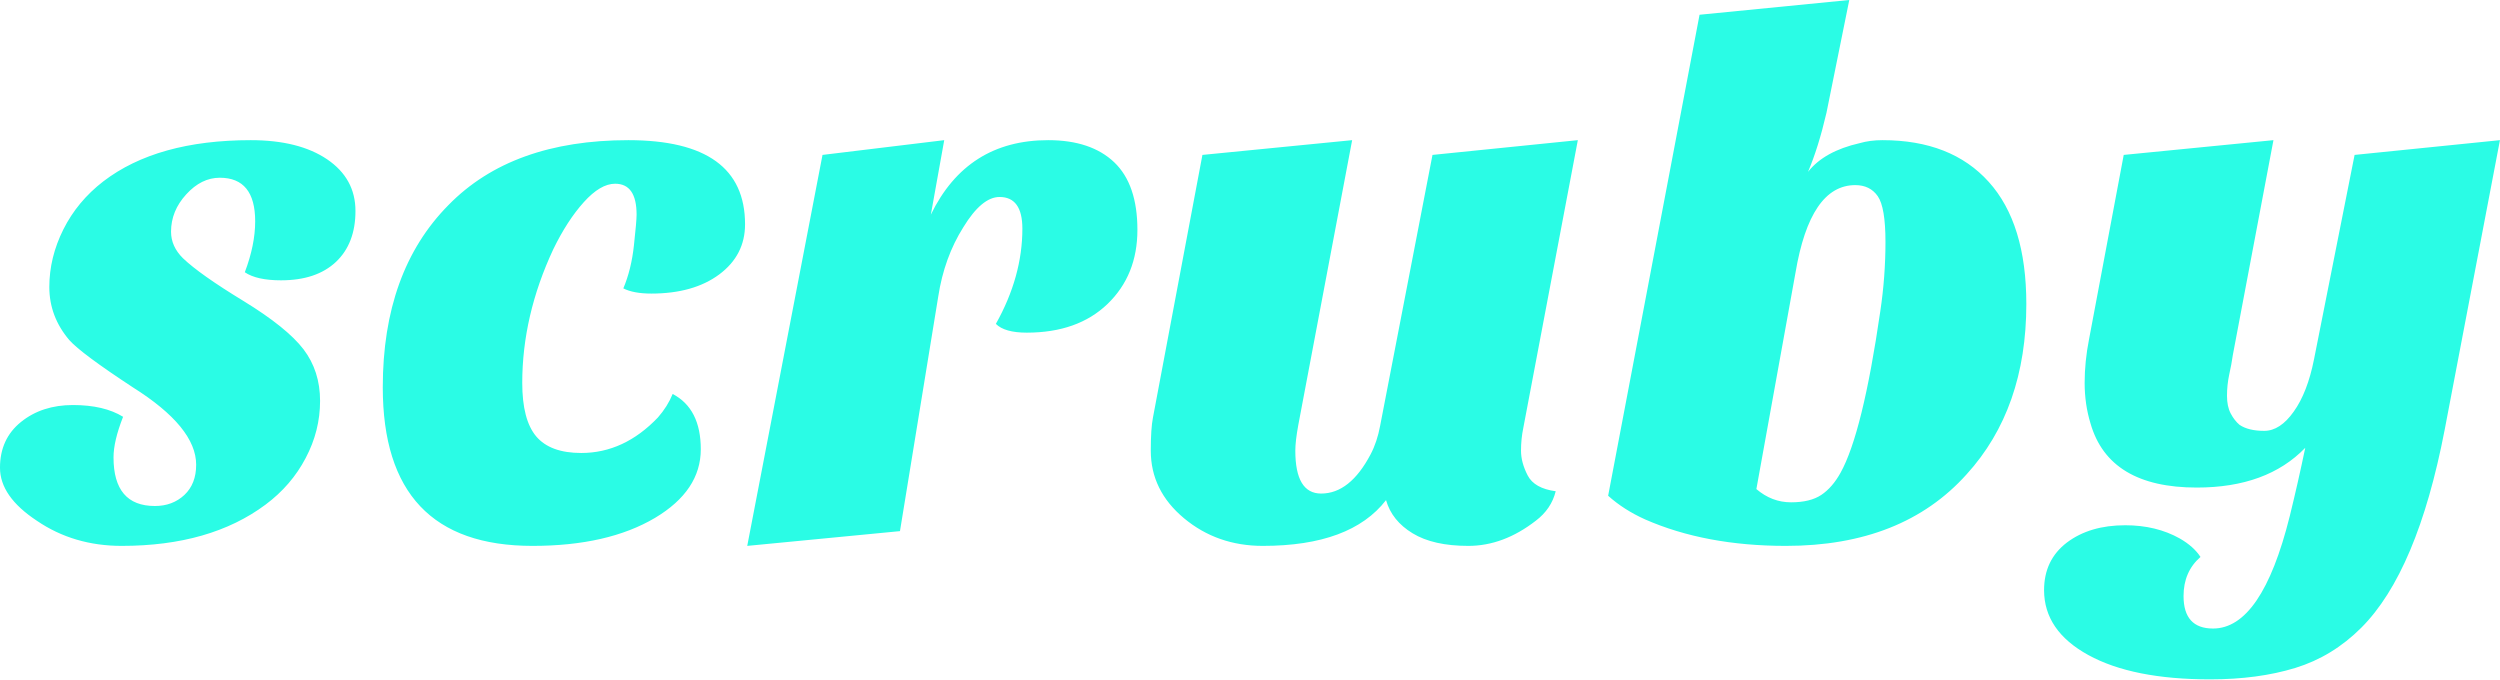
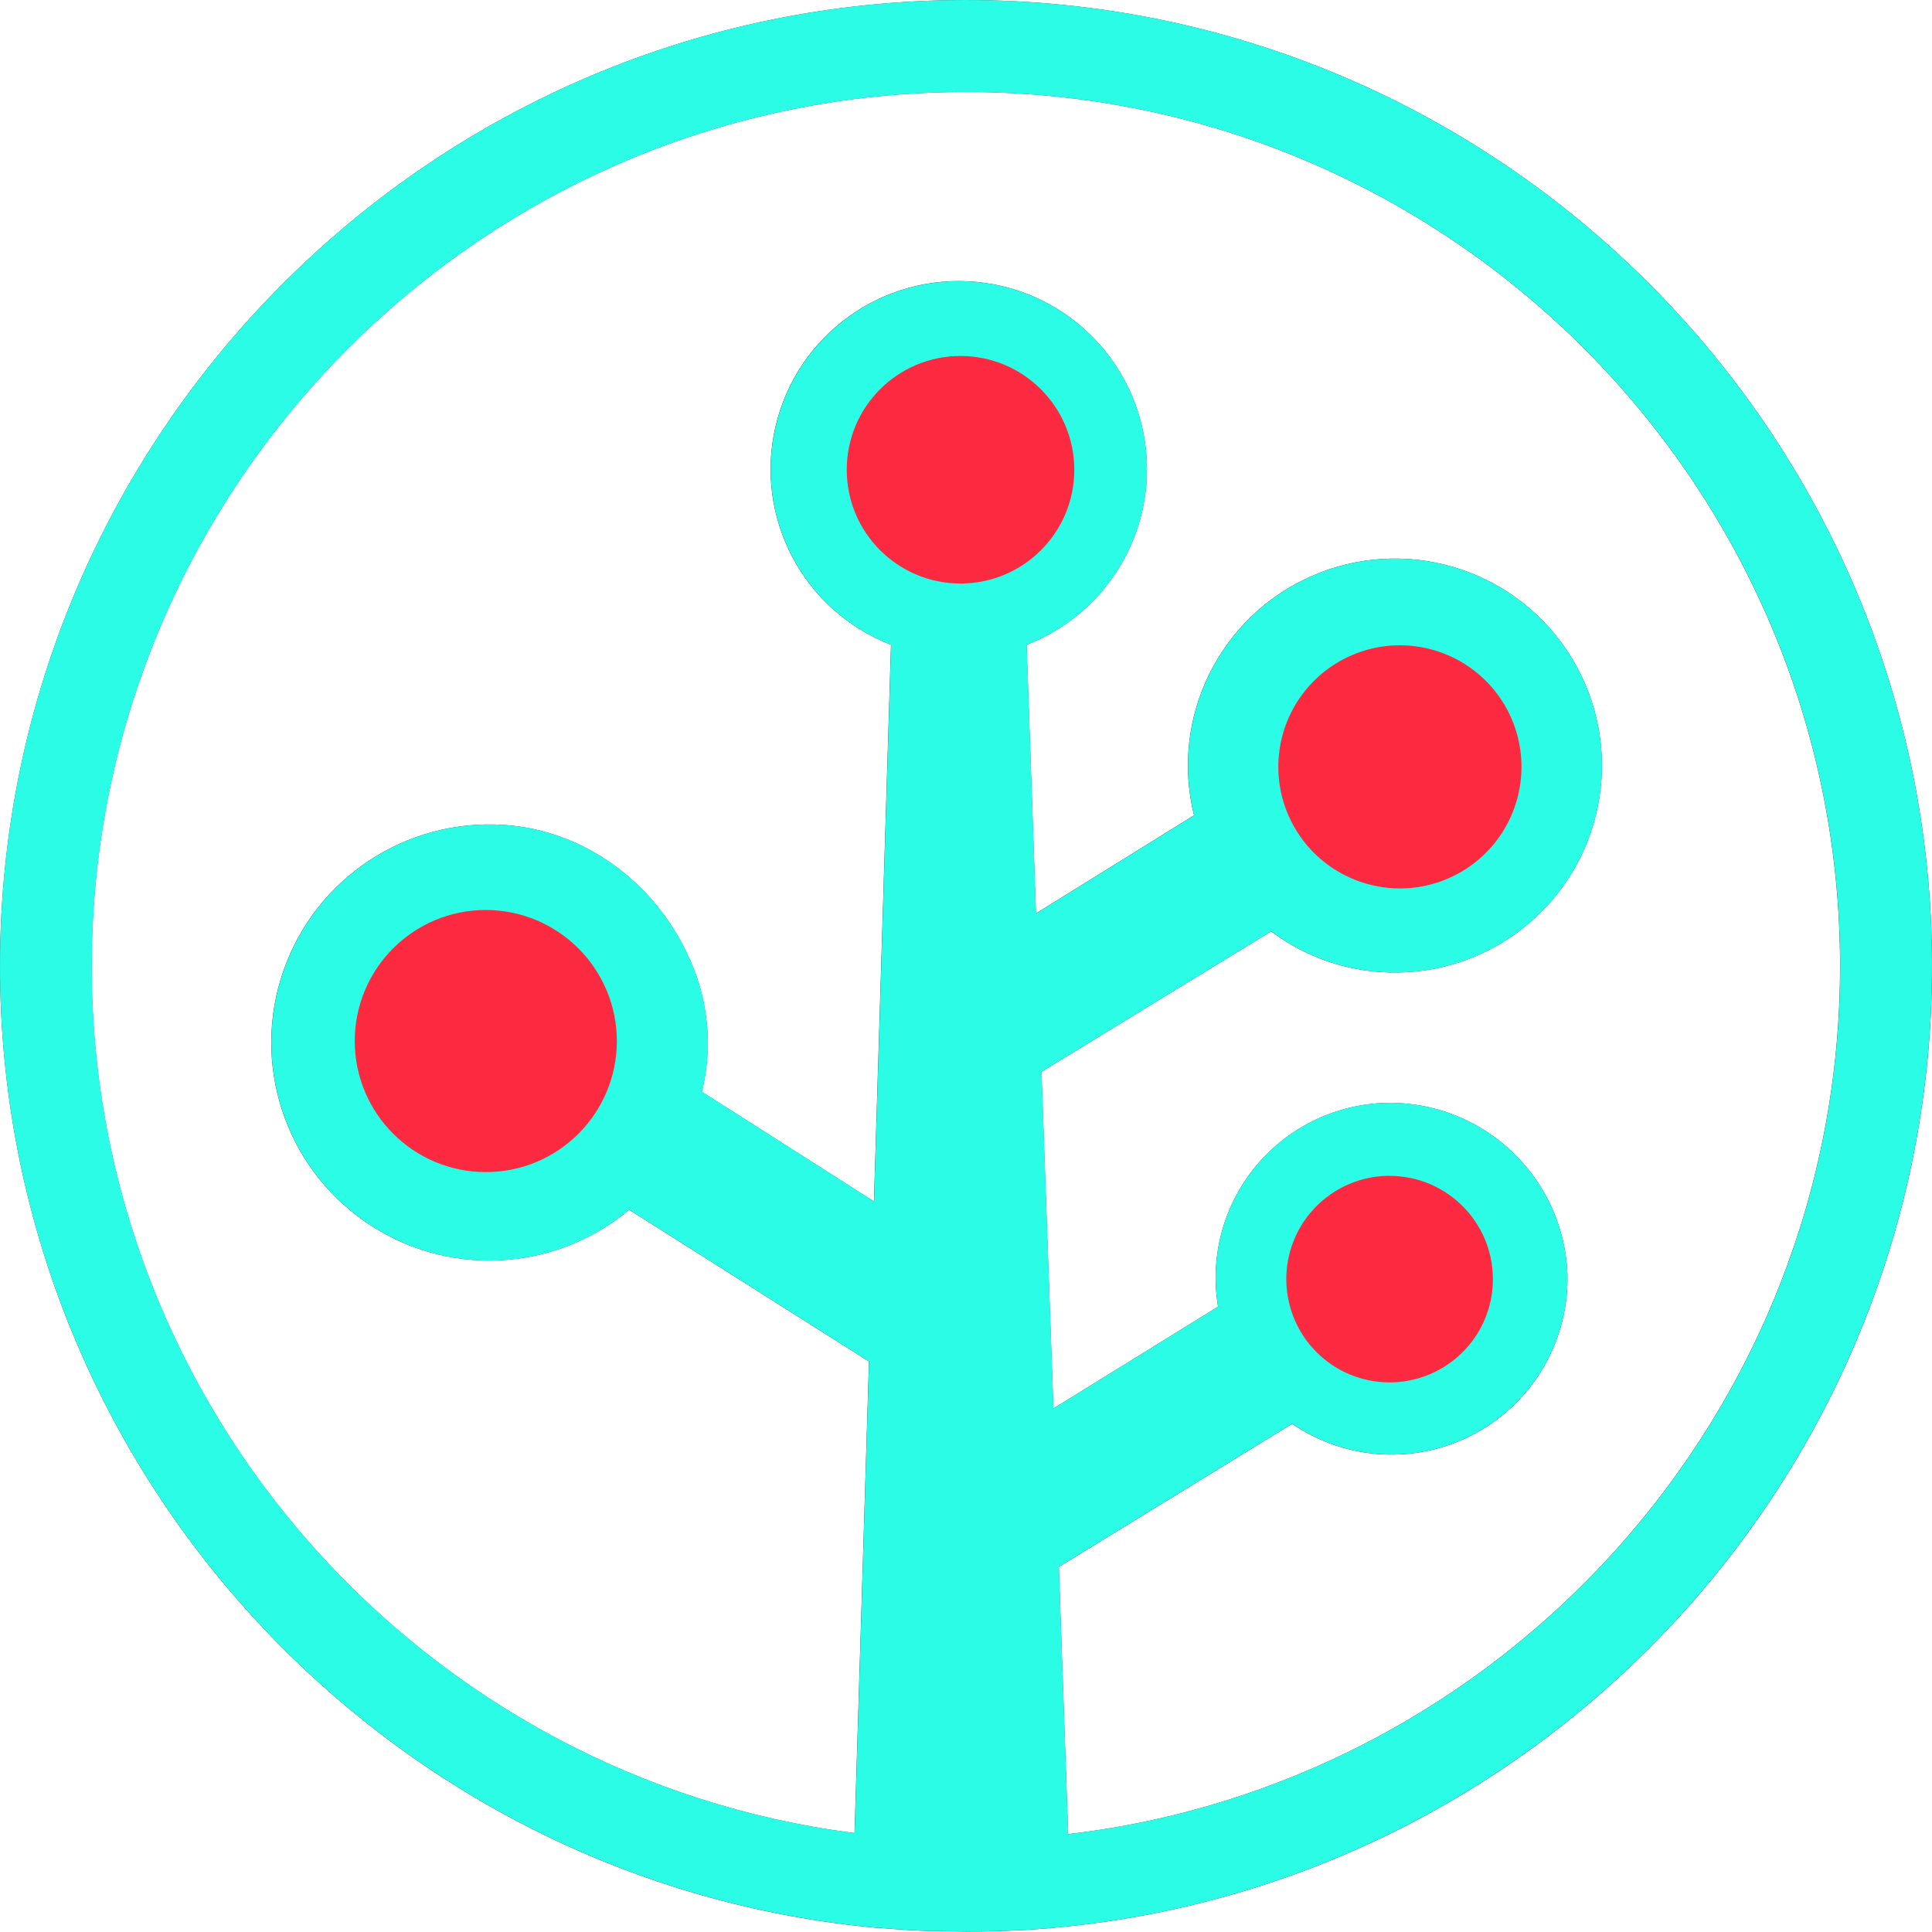
- <svg xmlns="http://www.w3.org/2000/svg" width="294.39" height="80" version="1.1" viewBox="91.209 14 294.39 80">
-   <g transform="matrix(1.3573 0 0 1.3573 -99.724 -65.253)" fill="#2afce5">
-     <g transform="translate(141.69,104.47)" fill="#2afce5">
-       <path d="m20.22-22.46q0.9-2.37 0.9-4.42 0-3.78-3.07-3.78-1.6 0-2.91 1.44-1.32 1.44-1.32 3.24 0 1.28 1.03 2.3 1.47 1.41 5.25 3.71 3.77 2.31 5.21 4.19 1.44 1.89 1.44 4.48 0 2.6-1.25 4.96-1.24 2.37-3.48 4.04-4.8 3.58-12.48 3.58-4.16 0-7.36-2.18-3.2-2.11-3.2-4.6 0-2.5 1.82-3.97t4.51-1.47 4.35 1.02q-0.83 2.11-0.83 3.52 0 4.22 3.59 4.22 1.53 0 2.56-0.96 1.02-0.96 1.02-2.62 0-3.26-5.5-6.72-4.48-2.94-5.51-4.1-1.73-2.04-1.73-4.6t1.22-5q1.22-2.43 3.46-4.16 4.67-3.58 12.8-3.58 4.16 0 6.62 1.66 2.46 1.67 2.46 4.48 0 2.82-1.69 4.42-1.7 1.6-4.77 1.6-2.11 0-3.14-0.7zm43.4-4.16q0 2.68-2.24 4.35-2.24 1.66-5.89 1.66-1.54 0-2.43-0.45 0.7-1.66 0.92-3.74 0.23-2.08 0.23-2.66 0-2.68-1.86-2.68-1.28 0-2.72 1.6t-2.65 4.09q-2.69 5.76-2.69 11.59 0 3.2 1.21 4.64 1.22 1.44 3.91 1.44 3.71 0 6.65-3.08 0.84-0.96 1.28-2.04 2.44 1.28 2.44 4.8 0 3.58-3.97 5.95-4.1 2.43-10.63 2.43-12.99 0-12.99-13.76 0-10.05 5.7-15.81 5.5-5.63 15.61-5.63 10.12 0 10.12 7.3zm21.76 8.64q2.3-4.1 2.3-8.26 0-2.75-1.98-2.75-1.54 0-3.14 2.62-1.66 2.63-2.18 6.02l-3.32 20.35-13.25 1.28 6.53-33.92 10.56-1.28-1.16 6.46q3.14-6.46 10.18-6.46 3.71 0 5.73 1.92 2.01 1.92 2.01 5.86 0 3.93-2.59 6.43-2.59 2.49-7.01 2.49-1.92 0-2.68-0.76zm33.85 15.29q-3.07 3.97-10.69 3.97-3.96 0-6.84-2.4t-2.88-5.86q0-1.92 0.19-2.88l4.29-22.78 12.99-1.28-4.67 24.7q-0.26 1.41-0.26 2.24 0 3.72 2.24 3.72 2.5 0 4.29-3.4 0.57-1.08 0.83-2.49l4.54-23.49 12.61-1.28-4.73 24.96q-0.2 0.96-0.2 1.98 0 1.03 0.58 2.15t2.43 1.37q-0.38 1.54-1.73 2.56-2.81 2.18-5.85 2.18t-4.83-1.09q-1.8-1.09-2.31-2.88zm19.27-0.38 7.93-41.73 12.99-1.28-1.98 9.79q-0.7 3.01-1.6 5.12 1.41-1.79 4.48-2.49 0.9-0.26 1.98-0.26 5.96 0 9.22 3.62 3.26 3.61 3.26 10.59 0 9.09-5.18 14.78-5.57 6.21-15.68 6.21-6.98 0-12.22-2.3-1.86-0.84-3.2-2.05zm16.25-19.33-3.39 18.75q1.34 1.15 3.01 1.15 1.66 0 2.62-0.64t1.67-1.92q1.92-3.45 3.45-14.01 0.45-3.01 0.45-6.02t-0.67-3.97-1.95-0.96q-3.91 0-5.19 7.62zm44.23 15.17q-3.33 3.45-9.41 3.45-7.62 0-9.22-5.56-0.51-1.67-0.51-3.52 0-1.86 0.38-3.78l3.01-16 12.99-1.28-3.52 18.62q-0.12 0.84-0.32 1.73-0.19 0.9-0.19 1.83 0 0.92 0.32 1.53t0.77 0.99q0.77 0.52 2.14 0.52 1.38 0 2.56-1.67 1.19-1.66 1.76-4.54l3.52-17.73 12.61-1.28-4.8 25.15q-2.37 12.29-7.23 17.15-2.5 2.5-5.73 3.49t-7.39 0.99q-6.72 0-10.56-2.11t-3.84-5.63q0-2.62 1.98-4.13 1.99-1.5 5.06-1.5 2.69 0 4.74 1.15 1.21 0.7 1.79 1.6-1.47 1.28-1.47 3.39 0 2.82 2.56 2.82 4.22 0 6.65-9.73 0.71-2.88 1.35-5.95z" fill="#2afce5" />
-     </g>
+ <svg xmlns="http://www.w3.org/2000/svg" width="80.021" height="80" preserveAspectRatio="xMidYMid" version="1.1" viewBox="0 0 25.607 25.6">
+   <g transform="scale(.10003)">
+     <path d="m256 128c0-70.596-57.422-128-128-128-70.574 0-128 57.4-128 128 0 66.693 51.273 121.63 116.47 127.47h0.314c1.07 0.092 2.142 0.173 3.217 0.241l0.62 0.036c0.973 0.058 1.96 0.102 2.962 0.131h0.781c1.211 0 2.422 0.058 3.647 0.058s2.312 0 3.465-0.051h0.489c1.016-0.029 2.028-0.07 3.034-0.124h0.204c2.271-0.126 4.527-0.314 6.769-0.562 64.024-6.944 114.03-61.339 114.03-127.2zm-114.47 115.02-1.233-35.4 30.914-18.966c7.234 4.958 16.64 5.436 24.339 1.235 7.699-4.201 12.388-12.368 12.134-21.135-0.495-12.278-10.335-22.117-22.613-22.613-6.956-0.25-13.656 2.642-18.246 7.874-4.59 5.232-6.585 12.251-5.432 19.116l-21.818 13.495-1.583-44.606 30.425-18.608c10.688 7.982 25.57 7.116 35.26-2.052 9.691-9.168 11.379-23.979 4.002-35.093s-21.682-15.308-33.893-9.937c-12.211 5.371-18.787 18.749-15.581 31.698l-20.942 12.999-1.24-35.597c9.964-3.853 16.368-13.624 15.924-24.298-0.519-12.446-10.144-22.6-22.545-23.782-12.401-1.182-23.771 6.97-26.632 19.094-2.861 12.124 3.666 24.499 15.287 28.985l-2.261 73.755-22.795-14.523c1.521-6.215 0.795-12.768-2.05-18.499-4.559-9.483-13.75-16.208-24.232-16.865-12.964-0.846-24.898 7.064-29.169 19.333s0.171 25.88 10.857 33.267 24.989 6.734 34.958-1.597l31.775 20.104-1.911 62.477c-56.897-7.258-101.09-56.007-101.09-114.88 0.044-63.856 51.995-115.82 115.86-115.82 63.863 0 115.81 51.951 115.81 115.81 0 59.29-44.781 108.3-102.28 115.03z" fill="#333e48" />
+     <path d="m127.27 47.164c8.323 8e-3 15.068 6.753 15.076 15.076 0 8.326-6.75 15.076-15.076 15.076-8.326 0-15.076-6.75-15.076-15.076s6.75-15.076 15.076-15.076zm56.836 108.64c7.55-4e-3 13.681 6.101 13.709 13.651 0.015 5.537-3.308 10.538-8.419 12.669s-11.002 0.973-14.926-2.934c-3.924-3.907-5.107-9.793-2.997-14.913 2.11-5.12 7.096-8.464 12.633-8.473zm8.436-39.709c-7.998 3.886-17.632 0.564-21.535-7.425-2.855-5.857-1.899-12.857 2.42-17.736 4.319-4.878 11.152-6.675 17.312-4.55 6.16 2.124 10.434 7.75 10.828 14.254 0.395 6.504-3.168 12.605-9.026 15.458zm-128.19 4.48c9.592 8e-3 17.367 7.782 17.375 17.375-4e-3 9.59-7.78 17.361-17.37 17.36s-17.364-7.775-17.365-17.365c-0.001-9.59 7.77-17.366 17.36-17.37z" fill="#009bde" />
  </g>
-   <style>text {
-   font-size: 64px;
-   font-family: Arial Black;
-   dominant-baseline: central;
-   text-anchor: middle;
- }</style>
+   <path d="m25.607 12.803c0-7.061-5.744-12.803-12.803-12.803-7.059 0-12.804 5.742-12.804 12.803 0 6.671 5.129 12.166 11.65 12.75h0.031c0.107 0.009 0.214 0.017 0.322 0.024l0.062 0.004c0.097 0.006 0.196 0.01 0.296 0.013h0.078c0.121 0 0.242 0.006 0.365 0.006 0.123 0 0.231 0 0.347-0.005h0.049c0.102-0.003 0.203-0.007 0.304-0.012h0.02c0.227-0.013 0.453-0.031 0.677-0.056 6.404-0.695 11.406-6.136 11.406-12.723zm-11.449 11.505-0.123-3.541 3.092-1.897c0.724 0.496 1.664 0.544 2.434 0.124 0.77-0.42 1.239-1.237 1.214-2.114-0.05-1.228-1.034-2.212-2.262-2.262-0.696-0.025-1.366 0.264-1.825 0.788-0.459 0.523-0.659 1.225-0.543 1.912l-2.182 1.35-0.158-4.462 3.043-1.861c1.069 0.798 2.558 0.712 3.527-0.205 0.969-0.917 1.138-2.398 0.4-3.51-0.738-1.112-2.169-1.531-3.39-0.994-1.221 0.537-1.879 1.875-1.558 3.171l-2.095 1.3-0.124-3.561c0.997-0.385 1.637-1.363 1.593-2.43-0.052-1.245-1.015-2.26-2.255-2.379-1.24-0.118-2.378 0.697-2.664 1.91-0.286 1.213 0.367 2.45 1.529 2.899l-0.226 7.377-2.28-1.453c0.152-0.622 0.08-1.277-0.205-1.85-0.456-0.949-1.375-1.621-2.424-1.687-1.297-0.085-2.49 0.707-2.918 1.934-0.427 1.227 0.017 2.589 1.086 3.328 1.069 0.739 2.499 0.674 3.497-0.16l3.178 2.011-0.191 6.249c-5.691-0.726-10.111-5.602-10.111-11.491 0.004-6.387 5.201-11.585 11.589-11.585 6.388 0 11.584 5.197 11.584 11.584 0 5.931-4.479 10.833-10.231 11.506z" fill="#2afce5" stroke-width=".1" />
+   <path d="m12.731 4.718c0.833 8.003e-4 1.507 0.675 1.508 1.508 0 0.833-0.675 1.508-1.508 1.508-0.833 0-1.508-0.675-1.508-1.508 0-0.833 0.675-1.508 1.508-1.508zm5.685 10.867c0.755-4e-4 1.369 0.61 1.371 1.365 0.002 0.554-0.331 1.054-0.842 1.267-0.511 0.213-1.101 0.097-1.493-0.293-0.392-0.391-0.511-0.98-0.3-1.492 0.211-0.512 0.71-0.847 1.264-0.848zm0.844-3.972c-0.8 0.389-1.764 0.056-2.154-0.743-0.286-0.586-0.19-1.286 0.242-1.774 0.432-0.488 1.115-0.668 1.732-0.455 0.616 0.212 1.044 0.775 1.083 1.426 0.039 0.651-0.317 1.261-0.903 1.546zm-12.822 0.448c0.959 8e-4 1.737 0.778 1.738 1.738-4.001e-4 0.959-0.778 1.737-1.737 1.736-0.959-1.34e-4 -1.737-0.778-1.737-1.737-1.3e-4 -0.959 0.777-1.737 1.736-1.737z" fill="#fc2a41" stroke-width=".1" />
</svg>
